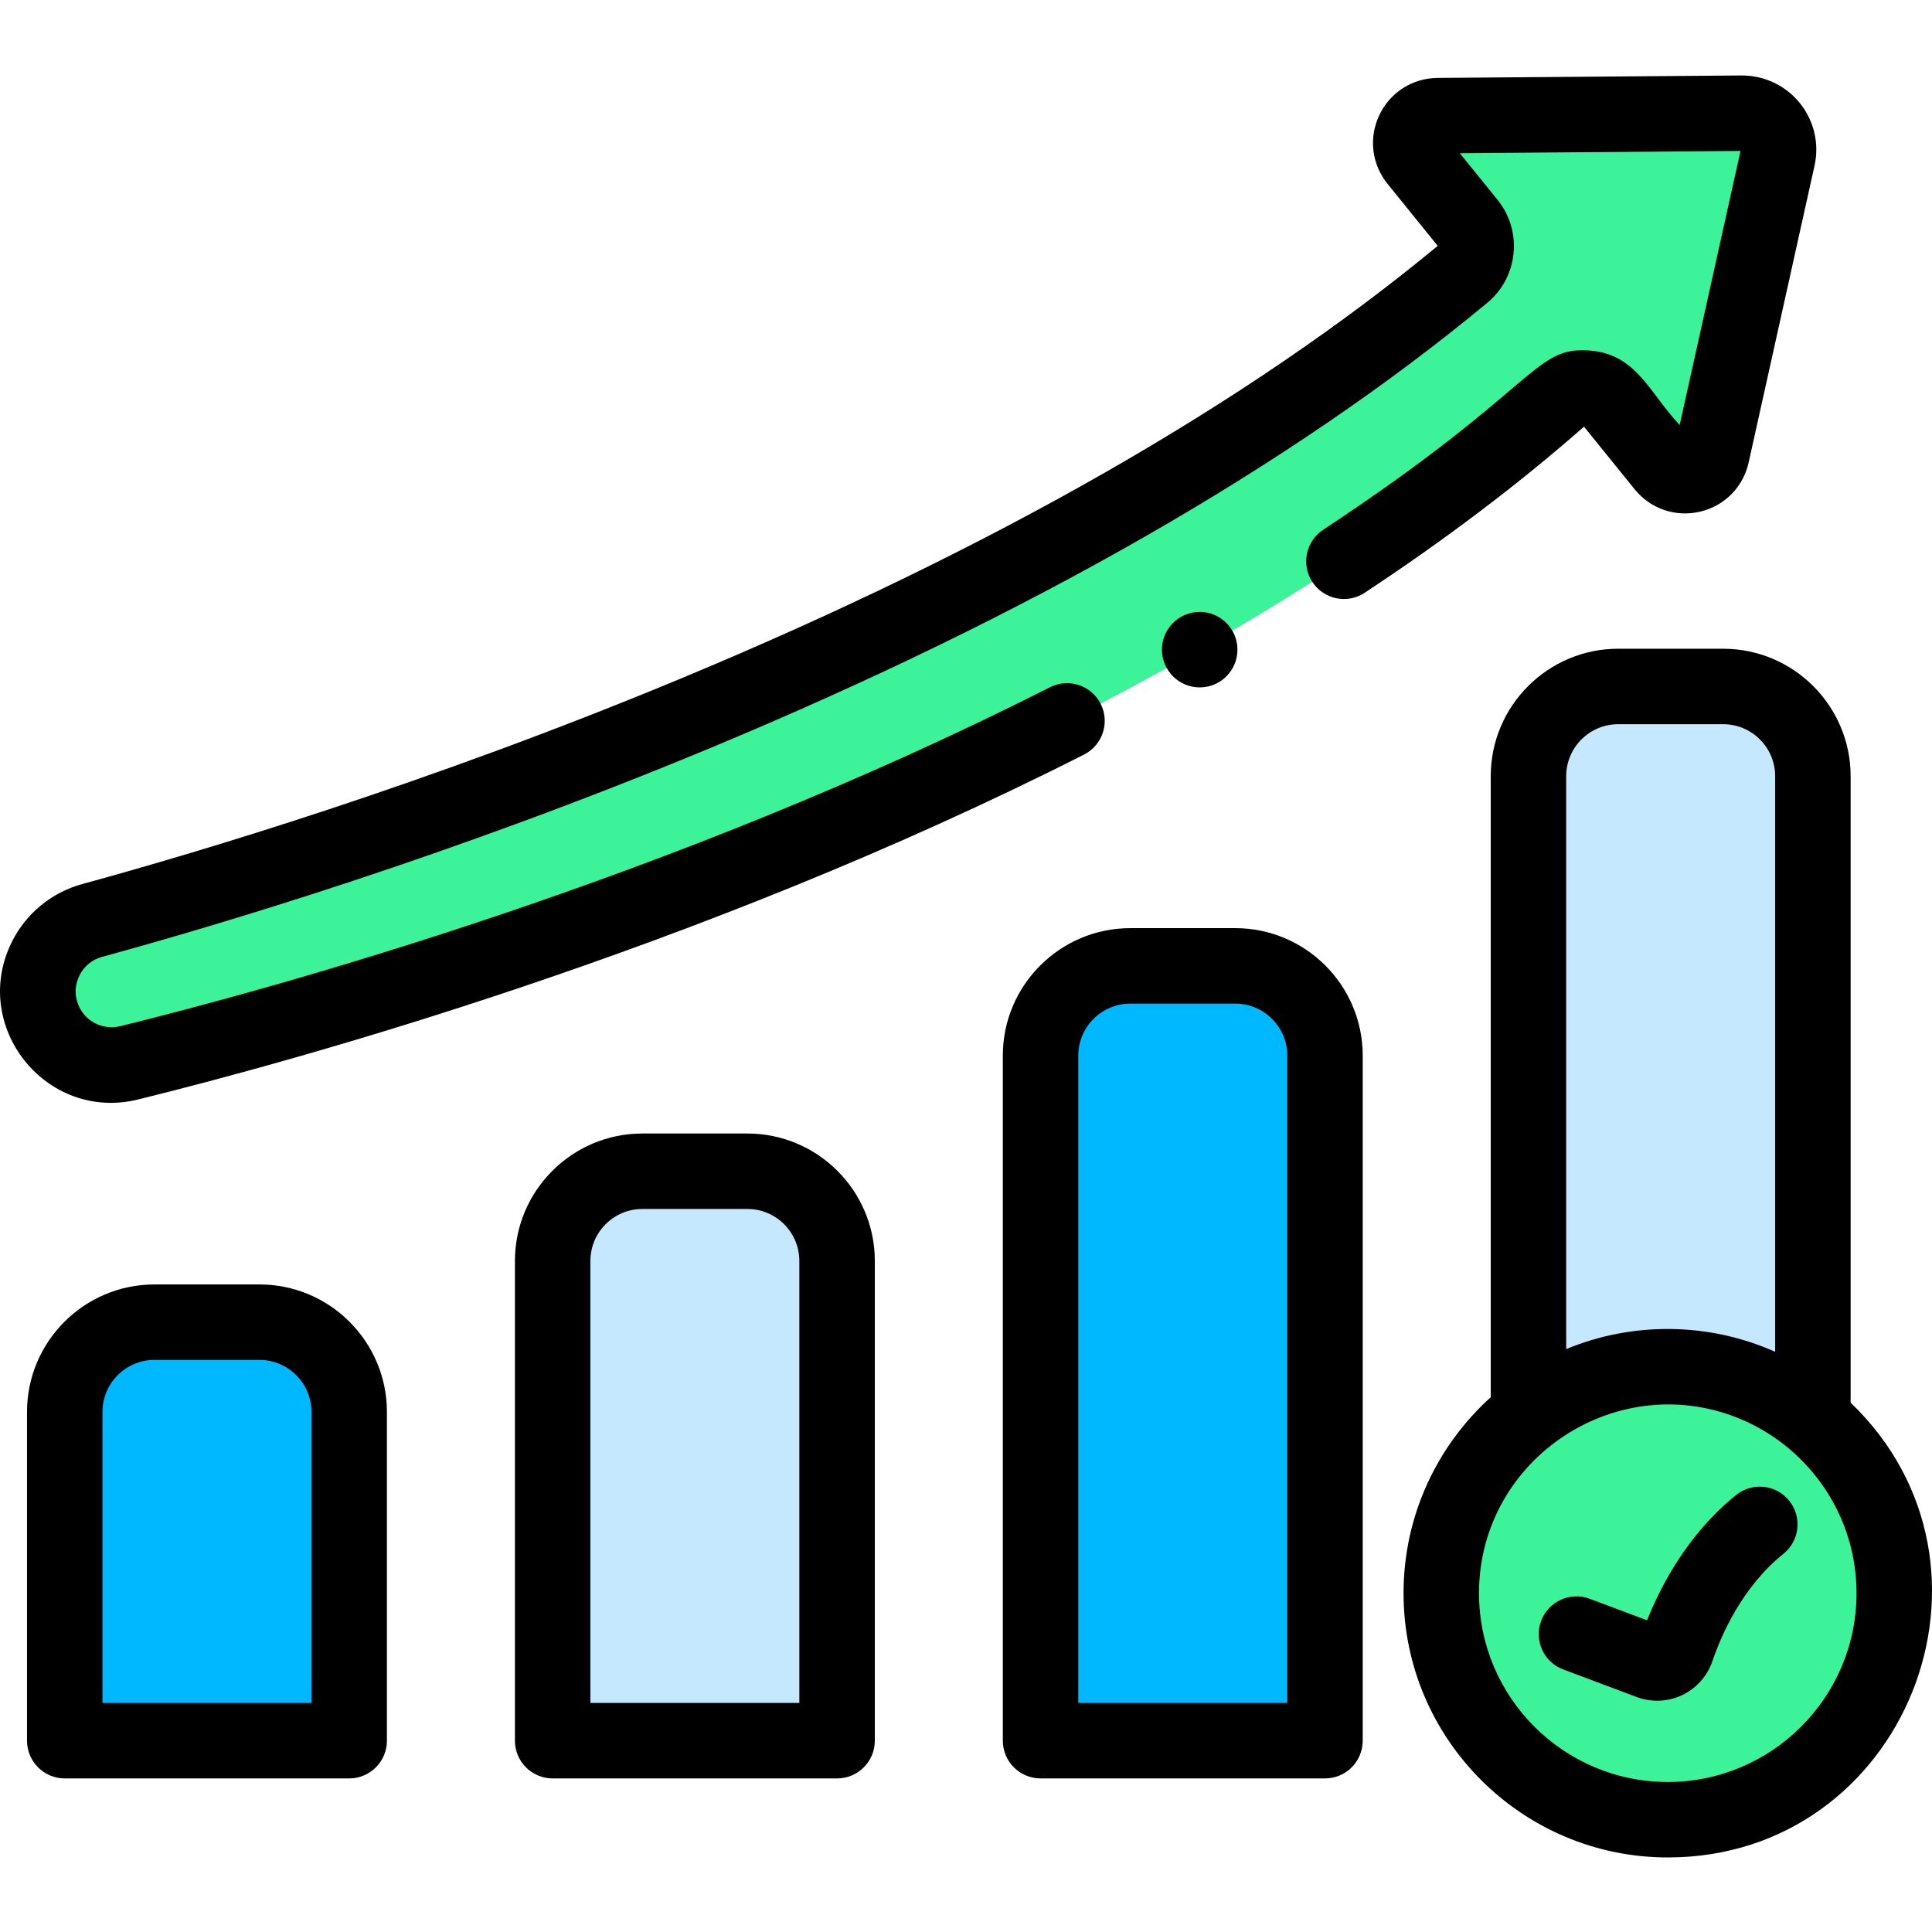
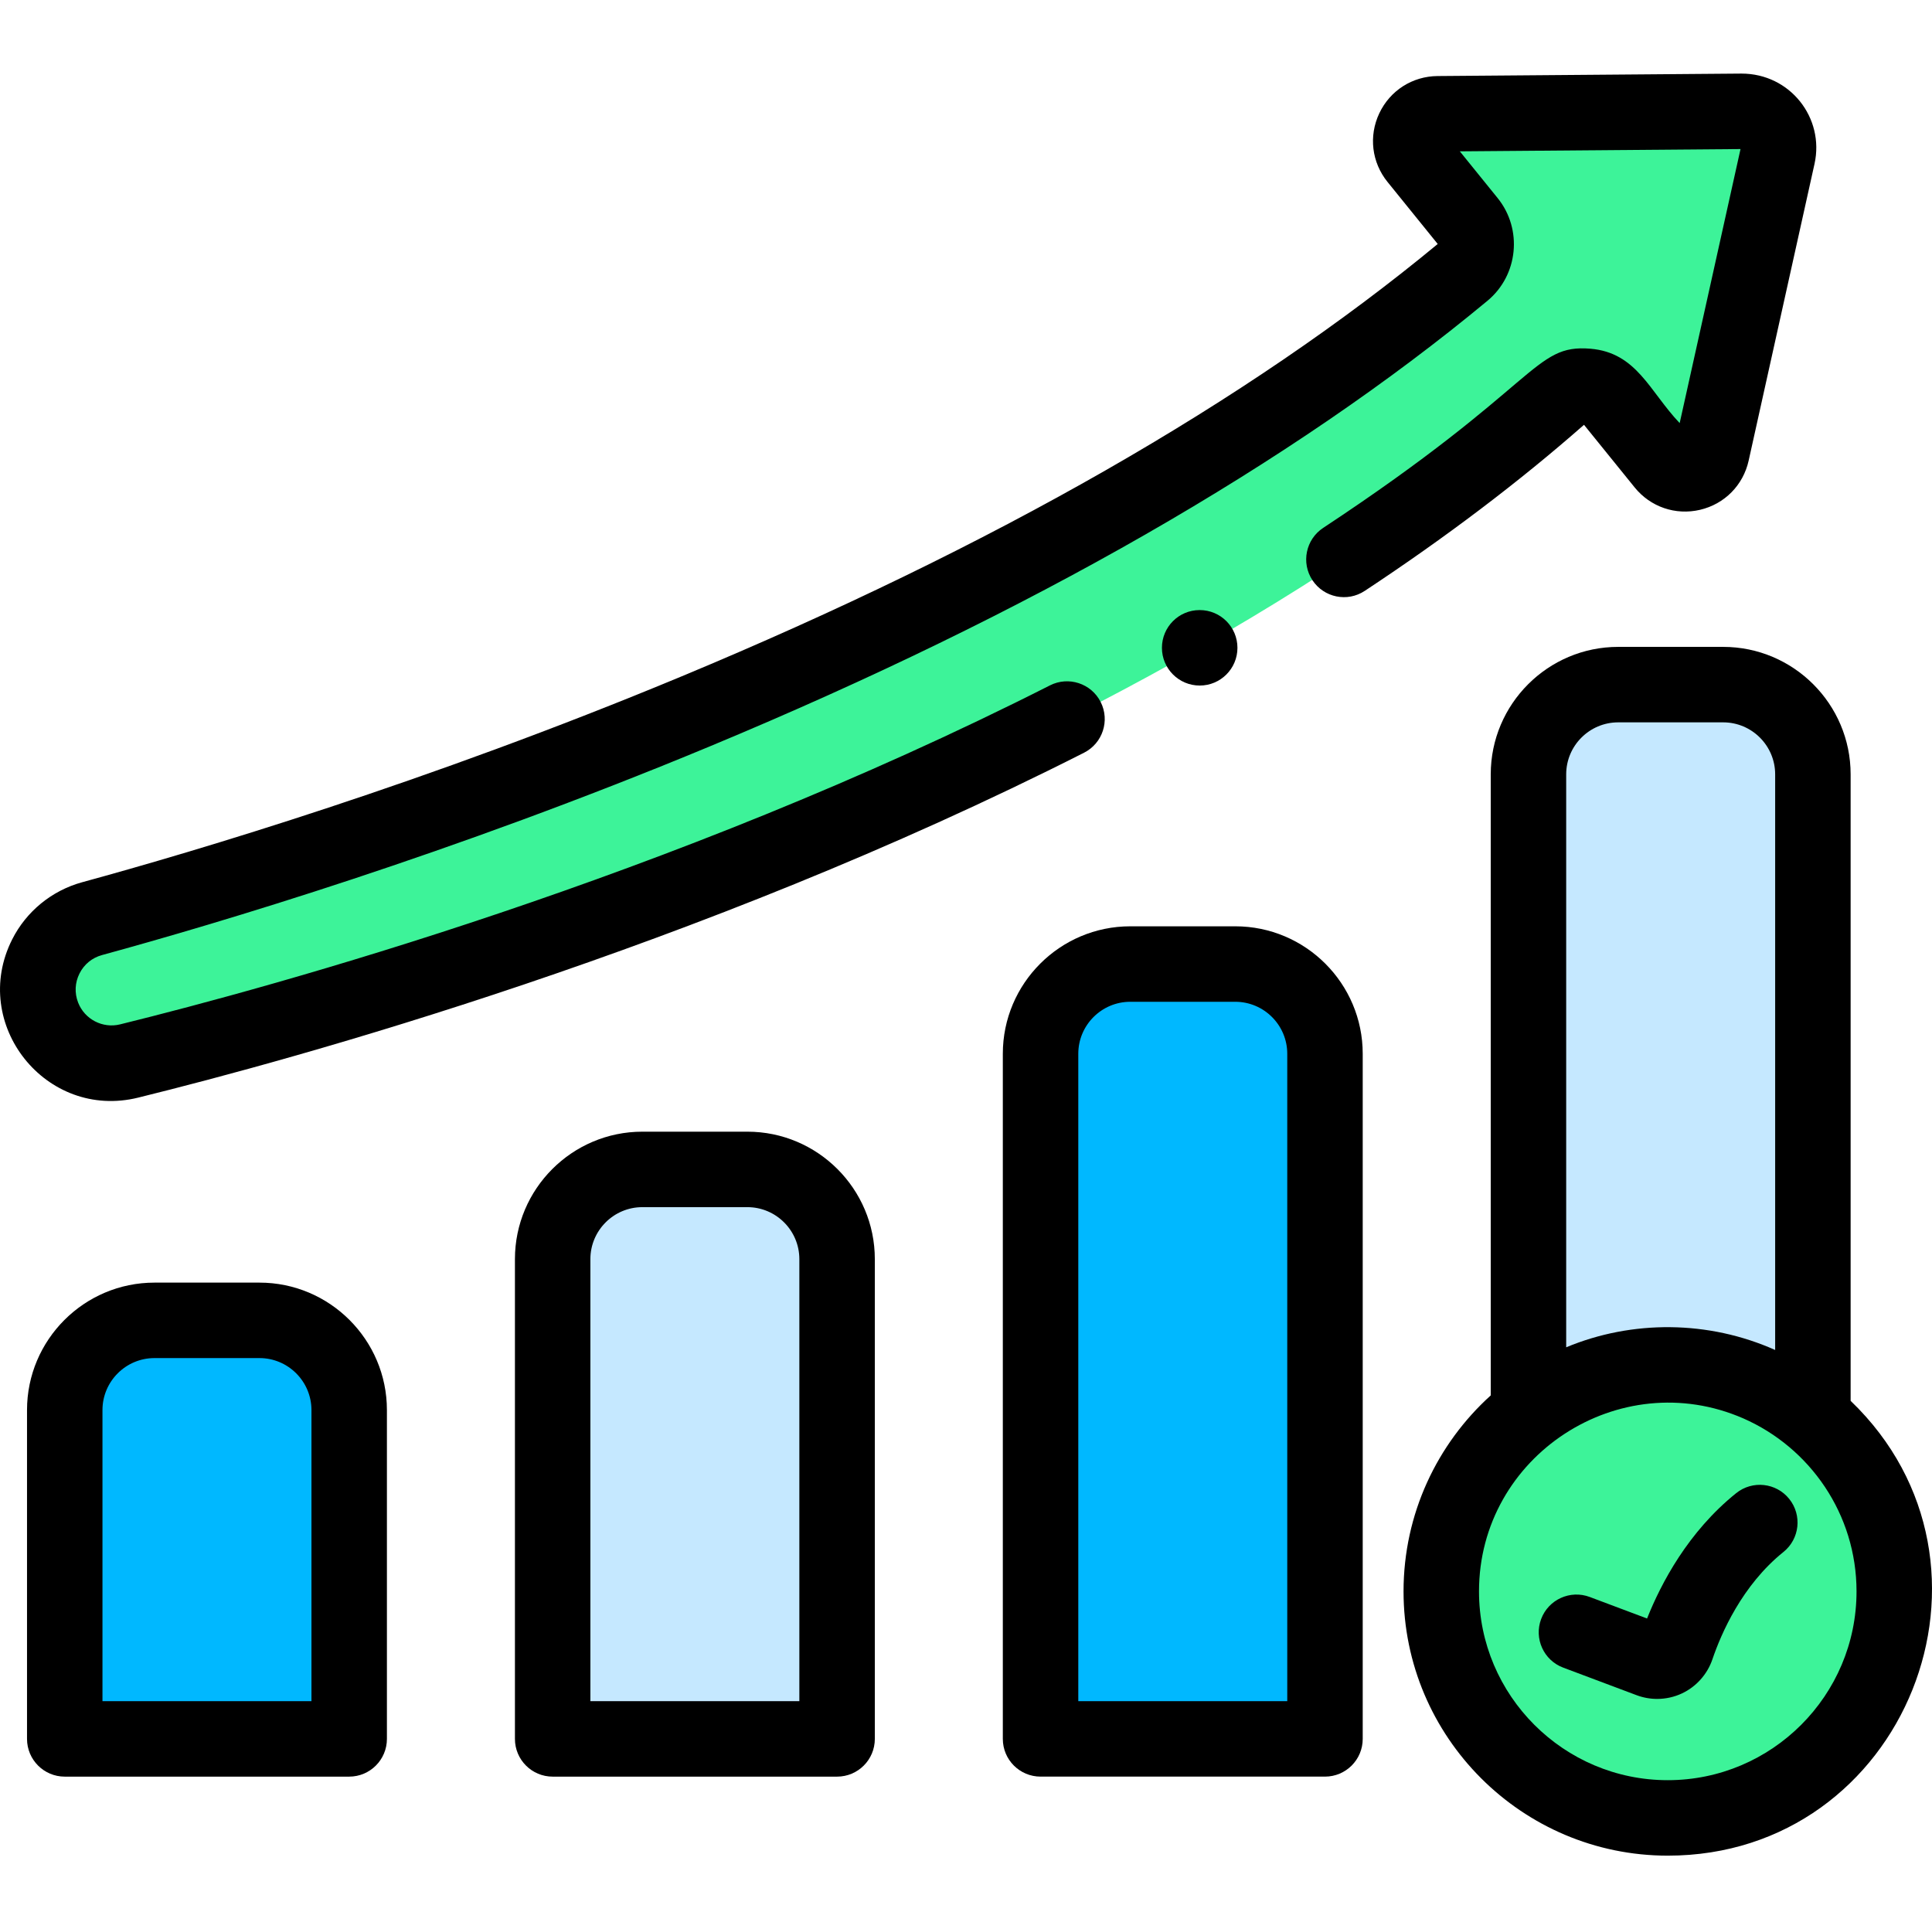
- <svg xmlns="http://www.w3.org/2000/svg" height="511pt" viewBox="0 -19 511.998 511" width="511pt">
+ <svg xmlns="http://www.w3.org/2000/svg" viewBox="0 -19 511.998 511" width="511pt">
  <path d="m68.758 330.891h-27.82c-13.133 0-23.777 10.645-23.777 23.777v87.133h75.375v-87.133c0-13.133-10.645-23.777-23.777-23.777zm0 0" fill="#00b8ff" />
  <path d="m198.059 290.891h-27.824c-13.129 0-23.777 10.648-23.777 23.777v127.133h75.379v-127.133c0-13.129-10.645-23.777-23.777-23.777zm0 0" fill="#c5e8ff" />
  <path d="m327.355 236.469h-27.82c-13.133 0-23.777 10.645-23.777 23.777v181.555h75.375v-181.555c0-13.133-10.645-23.777-23.777-23.777zm0 0" fill="#00b8ff" />
  <path d="m480.434 356.633v-170.434c0-13.133-10.645-23.777-23.777-23.777h-27.82c-13.133 0-23.777 10.645-23.777 23.777v169.188c22.211-17.352 53.645-16.91 75.375 1.246zm0 0" fill="#c5e8ff" />
  <path d="m34.207 262.168c58.645-14.457 258.09-69.566 379.348-176.441 4.051-3.566 10.238-3.082 13.633 1.113l13.781 17.031c3.805 4.707 11.367 2.93 12.68-2.98l17.453-78.629c1.348-6.07-3.297-11.812-9.516-11.762l-80.539.652c-6.055.051-9.371 7.074-5.562 11.781l13.633 16.848c3.254 4.023 2.68 9.918-1.301 13.223-119.09 98.762-301.992 154.652-363.418 171.438-11.145 3.047-17.199 15.066-13.023 25.844 3.543 9.141 13.316 14.227 22.832 11.883zm0 0" fill="#3df399" />
  <path d="m405.059 355.383c-14.066 10.988-23.109 28.105-23.109 47.336 0 33.148 26.871 60.023 60.023 60.023 33.148 0 60.023-26.875 60.023-60.023 0-50.047-57.73-77.957-96.938-47.336zm0 0" fill="#3df399" />
  <path d="m68.758 320.891h-27.82c-18.625 0-33.777 15.152-33.777 33.777v87.133c0 5.52 4.477 10 10 10h75.375c5.523 0 10-4.48 10-10v-87.133c0-18.625-15.152-33.777-33.777-33.777zm13.777 110.91h-55.379v-77.133c0-7.598 6.184-13.781 13.781-13.781h27.82c7.598 0 13.781 6.184 13.781 13.781v77.133zm0 0" />
  <path d="m198.059 280.891h-27.824c-18.621 0-33.773 15.152-33.773 33.777v127.133c0 5.52 4.477 10 9.996 10h75.379c5.523 0 10-4.48 10-10v-127.133c0-18.625-15.152-33.777-33.777-33.777zm13.777 150.91h-55.379v-117.133c0-7.598 6.18-13.777 13.777-13.777h27.824c7.598 0 13.777 6.18 13.777 13.777zm0 0" />
  <path d="m327.359 226.469h-27.824c-18.625 0-33.777 15.152-33.777 33.777v181.555c0 5.52 4.477 9.996 10 9.996h75.375c5.523 0 10-4.477 10-9.996v-181.555c0-18.625-15.152-33.777-33.773-33.777zm13.777 205.332h-55.379v-171.555c0-7.598 6.18-13.777 13.777-13.777h27.824c7.598 0 13.777 6.184 13.777 13.777zm0 0" />
  <path d="m433.195 110.16c4.195 5.188 10.844 7.461 17.336 5.938 6.5-1.527 11.434-6.523 12.879-13.039l17.453-78.633c2.699-12.156-6.438-23.93-19.355-23.926l-80.543.652c-6.676.059-12.59 3.84-15.441 9.875-2.848 6.035-2.012 13.008 2.188 18.195l13.297 16.434c-50.336 41.648-117.746 80.195-200.363 114.574-67.891 28.25-128.684 46.312-158.879 54.562-8.035 2.199-14.797 7.723-18.547 15.16-11.312 22.43 8.965 47.938 33.383 41.918 41.184-10.152 148.047-39.383 250.684-91.406 4.926-2.5 6.895-8.516 4.398-13.441-2.496-4.926-8.516-6.895-13.438-4.398-100.801 51.094-205.918 79.844-246.43 89.832-4.617 1.137-9.398-1.348-11.117-5.785-.984-2.543-.852-5.281.375-7.711 1.223-2.43 3.34-4.156 5.965-4.875 30.652-8.379 92.371-26.715 161.289-55.391 84.691-35.242 153.957-74.938 205.871-117.996 8.152-6.762 9.359-18.965 2.691-27.207l-10.023-12.387 74.387-.605-16.125 72.621c-7.984-8.398-11.344-18.672-23.641-19.711-15.227-1.27-13.281 9.504-70.844 47.488-4.609 3.043-5.879 9.246-2.84 13.855 3.043 4.609 9.246 5.879 13.852 2.836 21.426-14.137 40.977-28.945 58.117-44.016zm0 0" />
  <path d="m490.434 352.219v-166.02c0-18.625-15.152-33.777-33.777-33.777h-27.82c-18.625 0-33.777 15.152-33.777 33.777v164.578c-14.184 12.824-23.109 31.359-23.109 51.941 0 38.609 31.414 70.023 70.023 70.023 63.02 0 93.734-77.062 48.461-120.523zm-75.379-14.188v-151.832c0-7.598 6.184-13.777 13.781-13.777h27.82c7.598 0 13.777 6.18 13.777 13.777v152.543c-17.668-7.891-37.938-7.988-55.379-.711zm26.918 114.711c-27.582 0-50.023-22.441-50.023-50.023 0-35.934 37.199-60.176 70.051-45.844 17.645 7.738 29.996 25.375 29.996 45.844 0 27.582-22.441 50.023-50.023 50.023zm0 0" />
  <path d="m460.105 376.68c-12.73 10.23-19.91 23.898-23.617 33.219l-15.195-5.707c-5.172-1.941-10.934.676-12.875 5.844-1.941 5.172.672 10.938 5.844 12.879l19.48 7.316c1.742.652 3.582.977 5.418.977 2.27 0 4.535-.492 6.613-1.477 3.762-1.781 6.691-5.066 8.031-9.016 2.324-6.84 7.855-19.629 18.828-28.449 4.305-3.457 4.988-9.754 1.527-14.059-3.457-4.301-9.75-4.984-14.055-1.527zm0 0" />
  <path d="m327.934 152.668c0-5.52-4.477-10-10-10h-.027c-5.52 0-9.984 4.48-9.984 10s4.488 10 10.012 10c5.523 0 10-4.48 10-10zm0 0" />
</svg>
